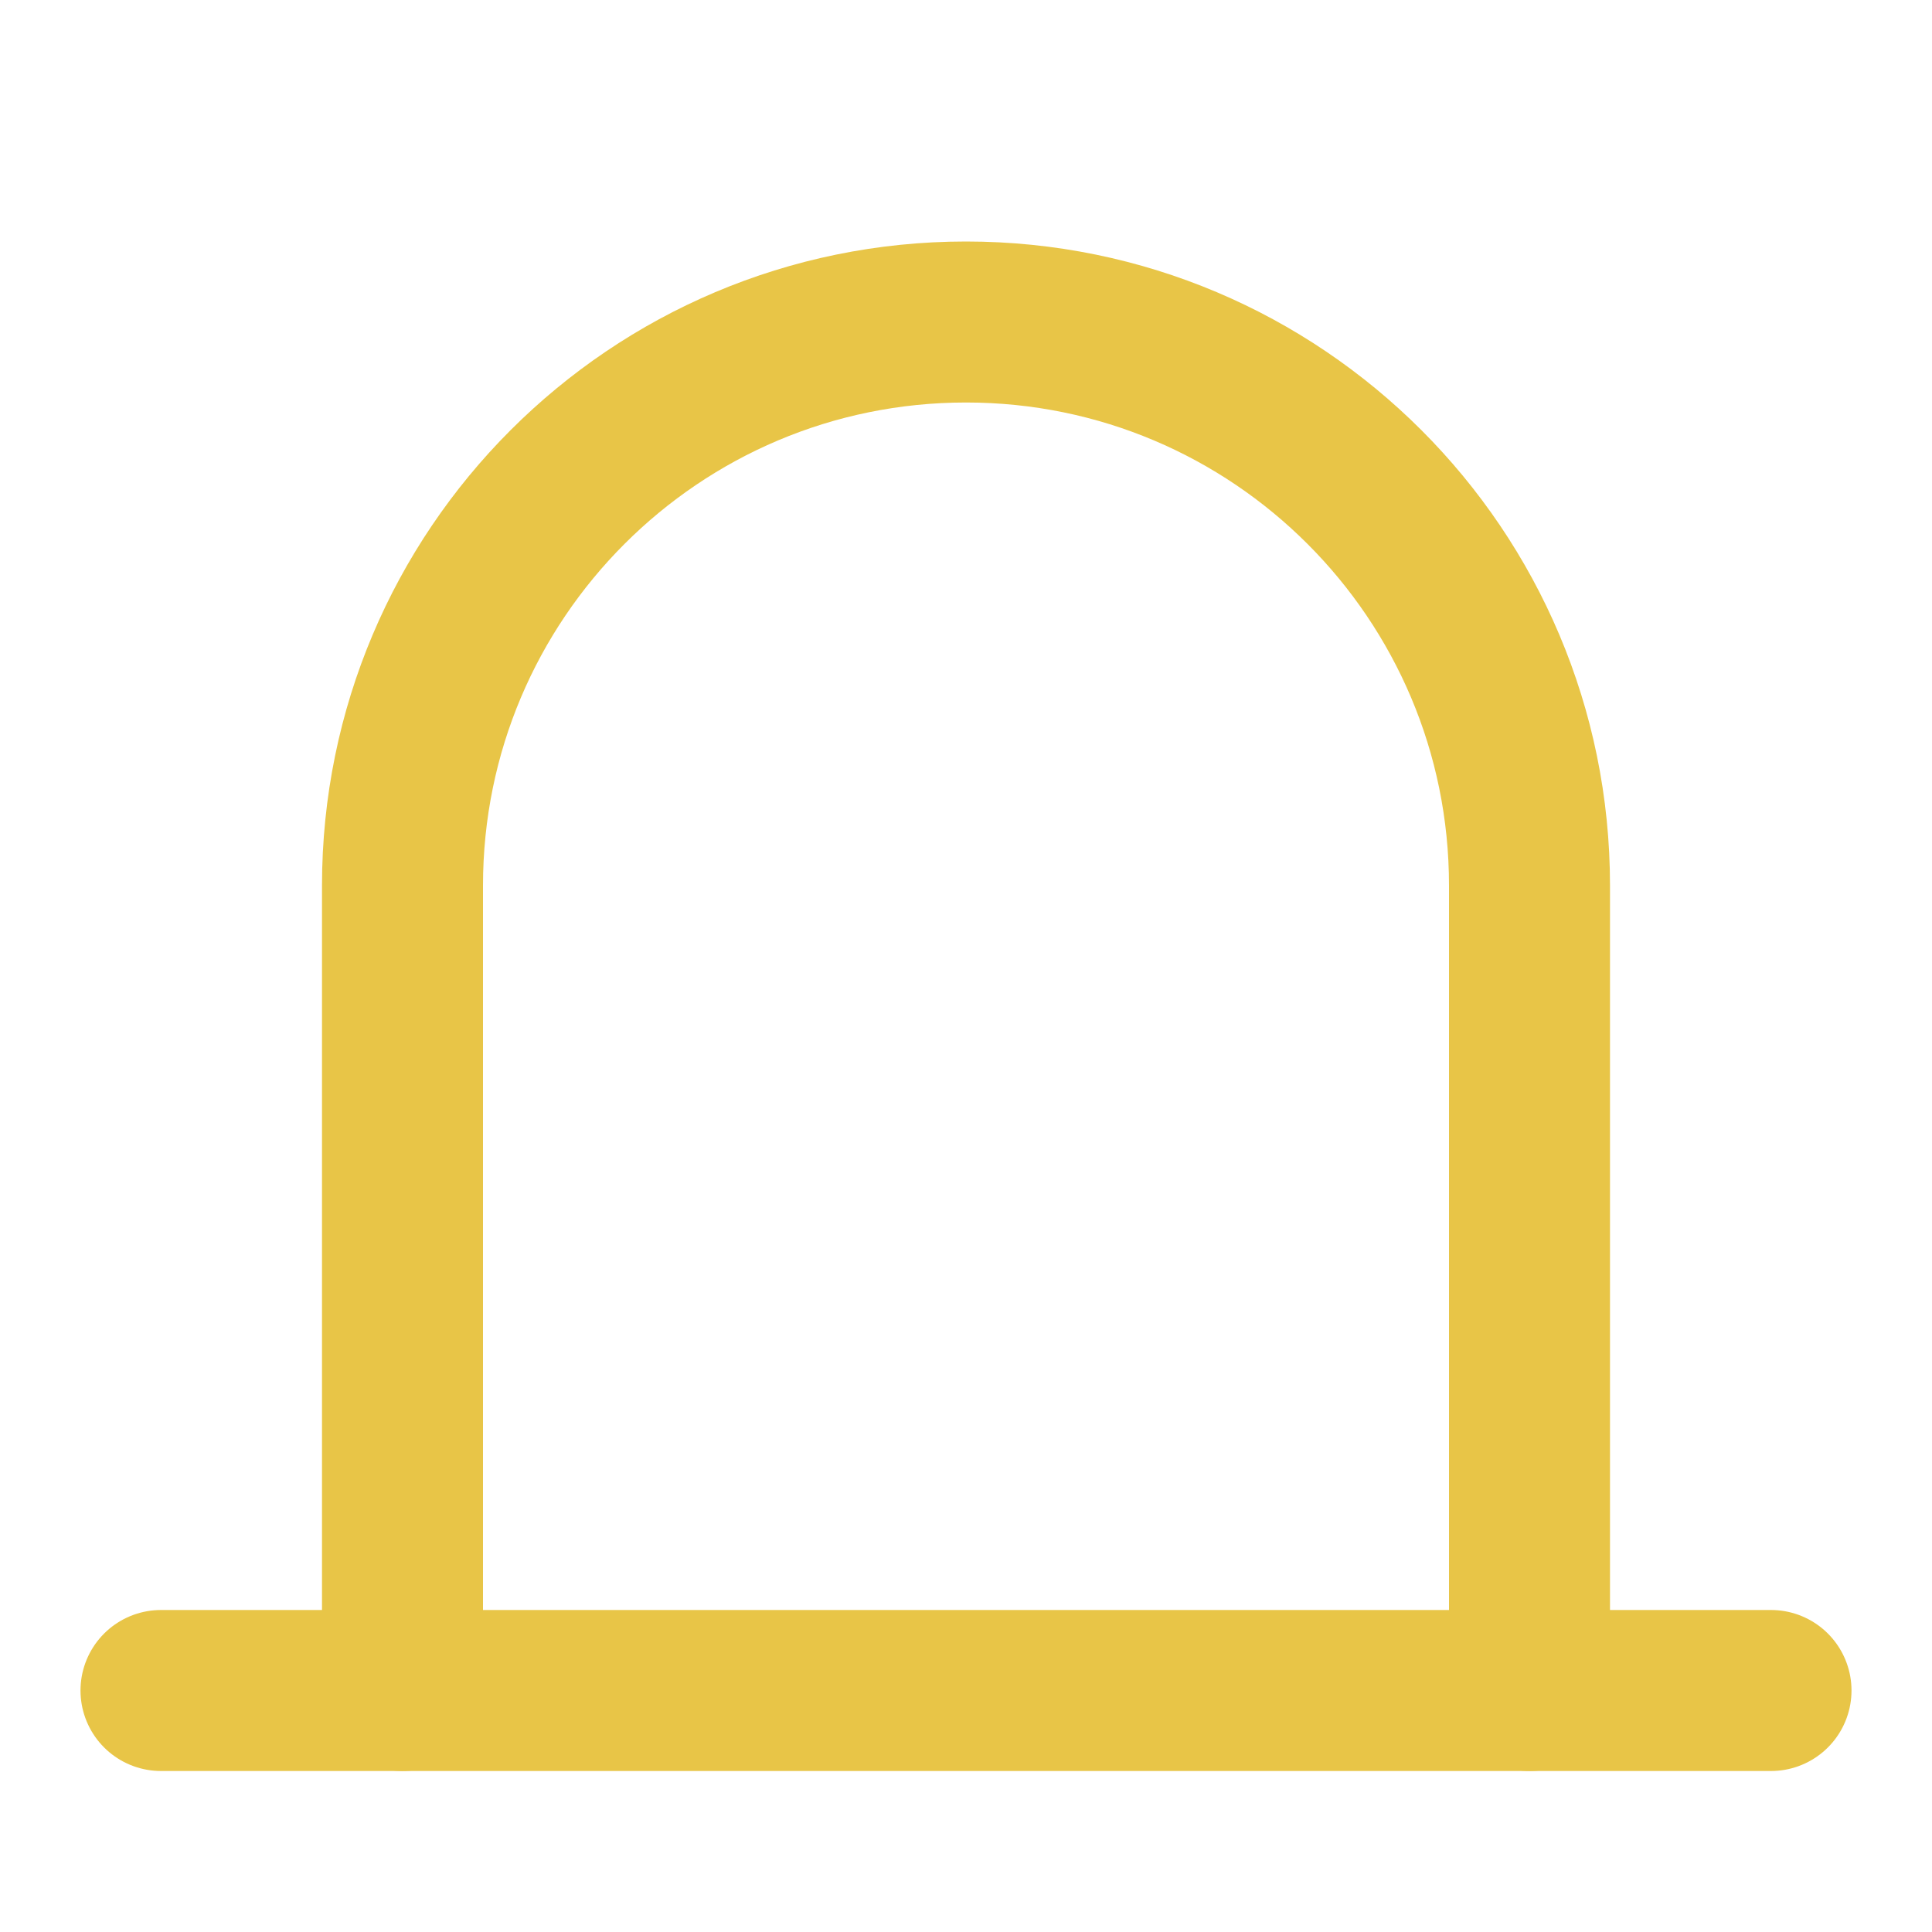
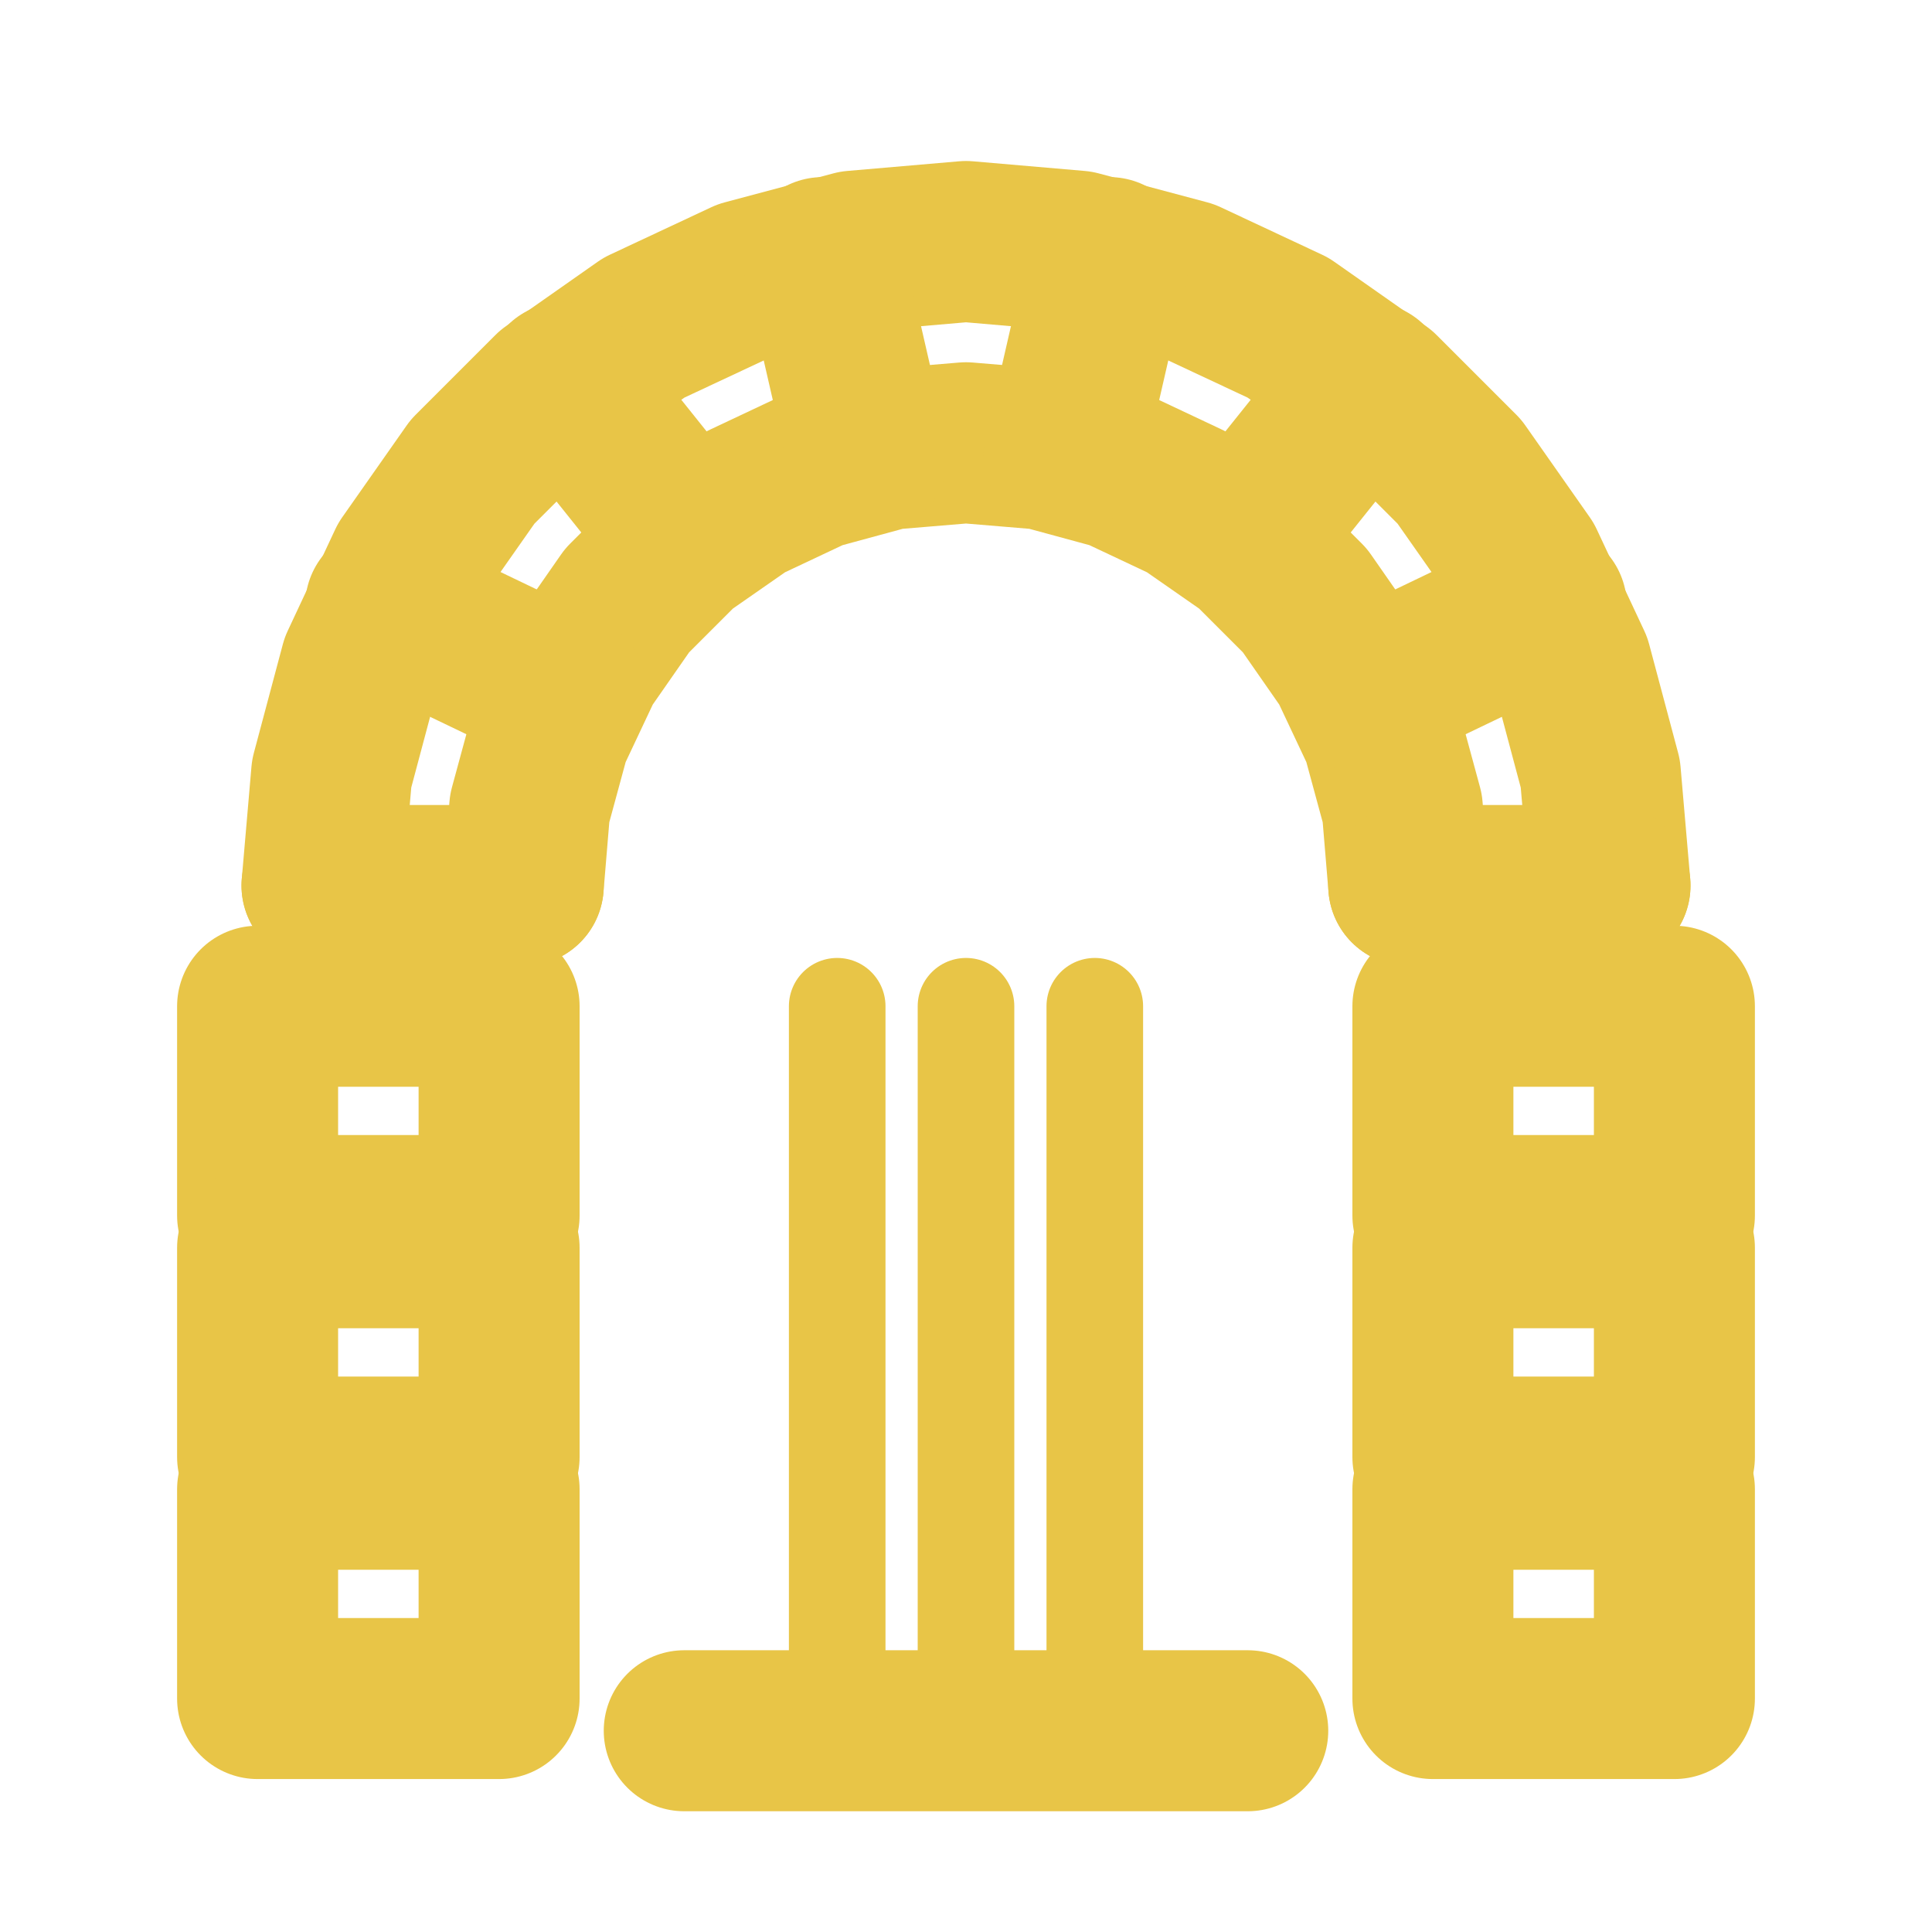
- <svg xmlns="http://www.w3.org/2000/svg" viewBox="0 0 24 24" fill="none" stroke="#e8c547" stroke-width="2" stroke-linecap="round" stroke-linejoin="round">
-   <path d="M5 21V11a7 7 0 0 1 14 0v10" />
-   <path d="M2 21h20" />
+ <svg xmlns="http://www.w3.org/2000/svg" viewBox="0 0 24 24" fill="none" stroke="#e8c547" stroke-linecap="round" stroke-linejoin="round">
+   <g stroke-width="2">
+     <path d="M 4.00 11.00 L 4.12 9.61 L 4.48 8.26 L 5.07 7.00 L 5.87 5.86 L 6.86 4.87 L 8.00 4.07 L 9.26 3.48 L 10.61 3.12 L 12.00 3.00 L 13.39 3.12 L 14.74 3.48 L 16.00 4.07 L 17.14 4.87 L 18.13 5.86 L 18.93 7.00 L 19.52 8.26 L 19.88 9.61 L 20.00 11.00" />
+     <path d="M 6.50 11.00 L 6.58 10.04 L 6.83 9.12 L 7.24 8.25 L 7.79 7.46 L 8.46 6.79 L 9.25 6.24 L 10.12 5.83 L 11.04 5.58 L 12.00 5.50 L 12.96 5.58 L 13.88 5.83 L 14.75 6.24 L 15.54 6.79 L 16.21 7.46 L 16.76 8.25 L 17.17 9.12 L 17.42 10.04 L 17.50 11.00" />
+     <path d="M 4.00 11.00 L 6.50 11.00" />
+     <path d="M 4.79 7.53 L 7.04 8.61" />
+     <path d="M 7.01 4.75 L 8.57 6.70" />
+     <path d="M 10.22 3.20 L 10.78 5.64" />
+     <path d="M 13.78 3.20 L 13.22 5.64" />
+     <path d="M 16.99 4.75 L 15.43 6.70" />
+     <path d="M 19.21 7.53 L 16.96 8.61" />
+     <path d="M 20.00 11.00 L 17.50 11.00" />
+     <path d="M 3.20 12.50 h 3 v 2.6 h -3 Z" />
+     <path d="M 3.20 15.50 h 3 v 2.6 h -3 Z" />
+     <path d="M 3.20 18.50 h 3 v 2.6 h -3 Z" />
+     <path d="M 17.80 12.50 h 3 v 2.6 h -3 Z" />
+     <path d="M 17.80 15.50 h 3 v 2.6 h -3 Z" />
+     <path d="M 17.80 18.50 h 3 v 2.6 h -3 Z" />
+     <path d="M 8.5 21.5 H 15.5" />
+   </g>
+   <g stroke-width="1.2">
+     <path d="M 10.4 12.5 L 10.4 21" />
+     <path d="M 12 12.5 L 12 21" />
+     <path d="M 13.6 12.5 L 13.6 21" />
+   </g>
</svg>
